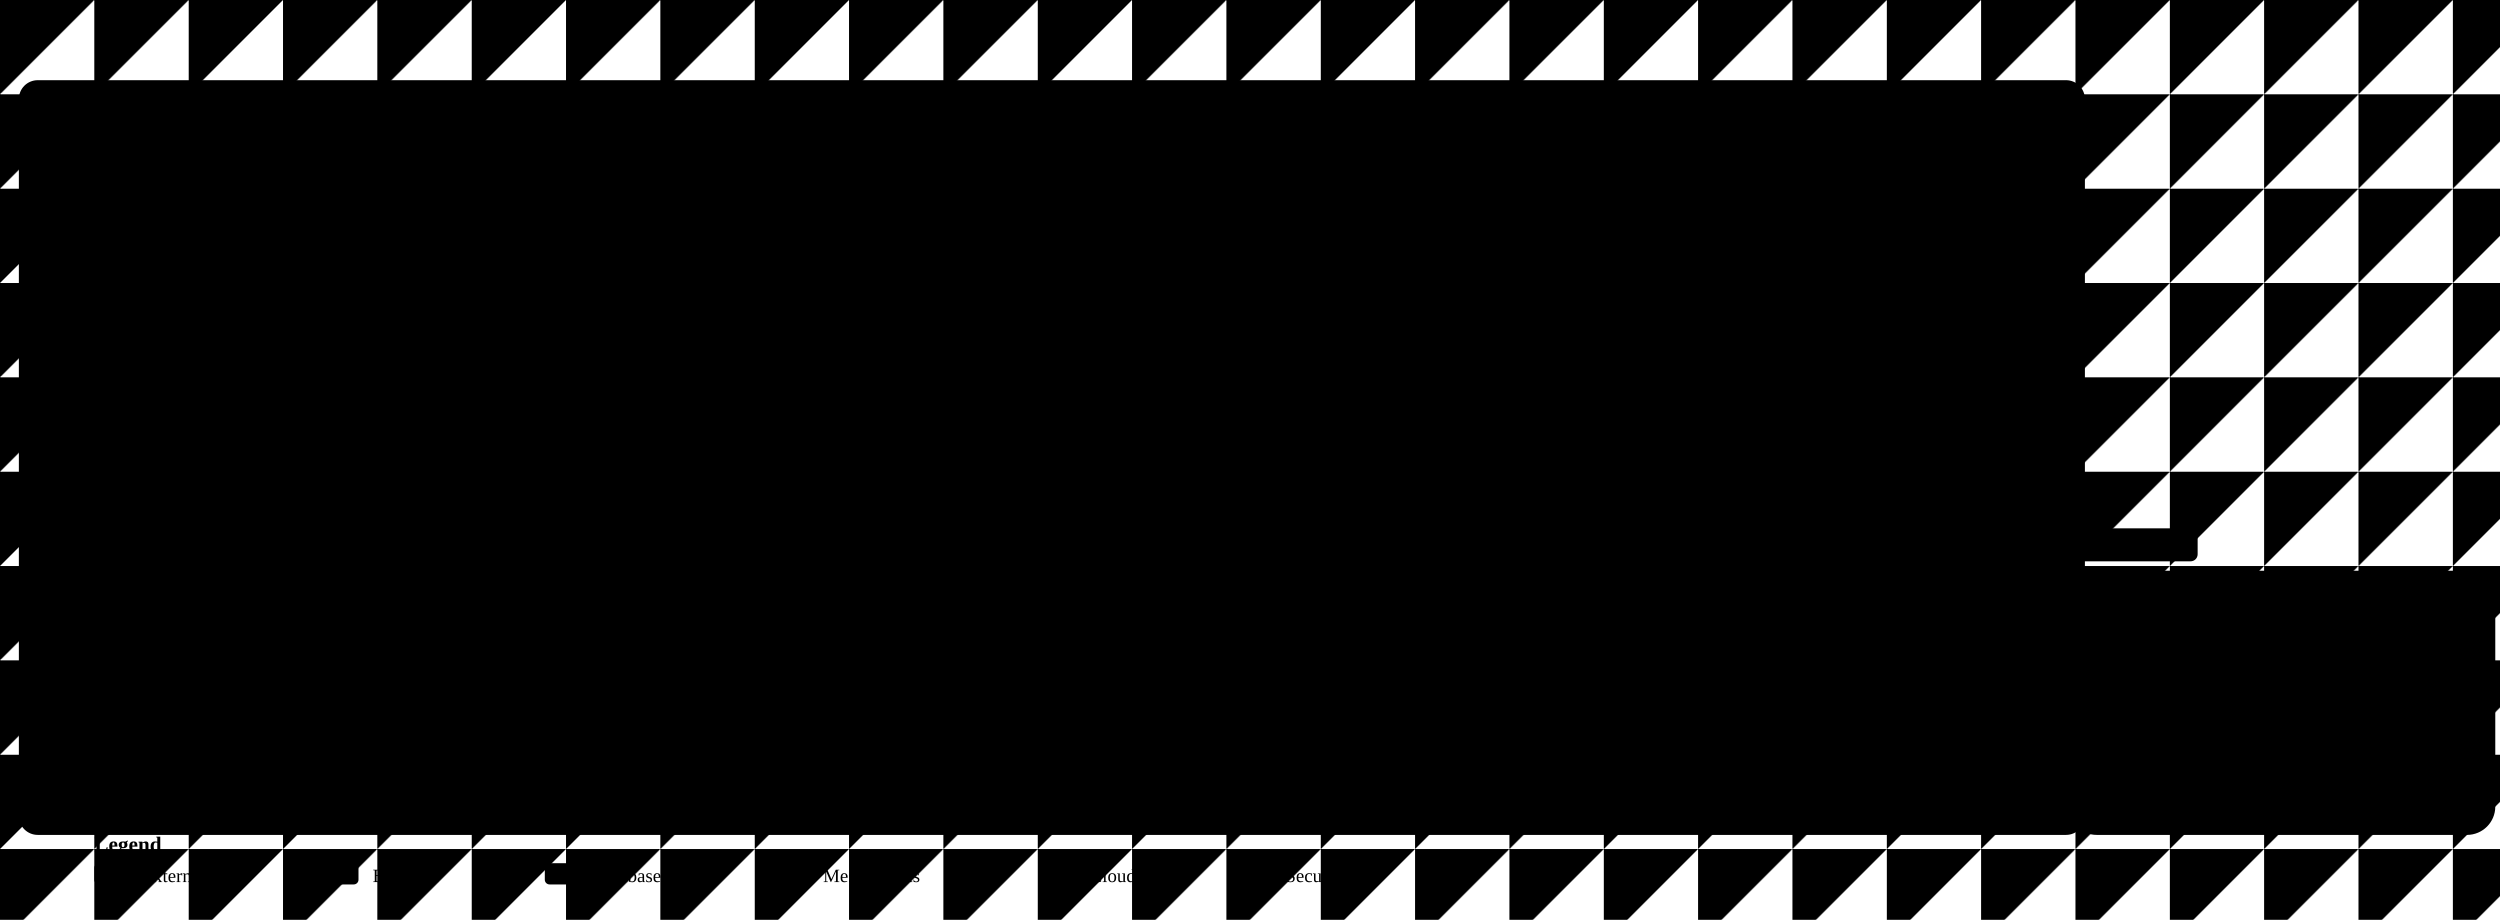
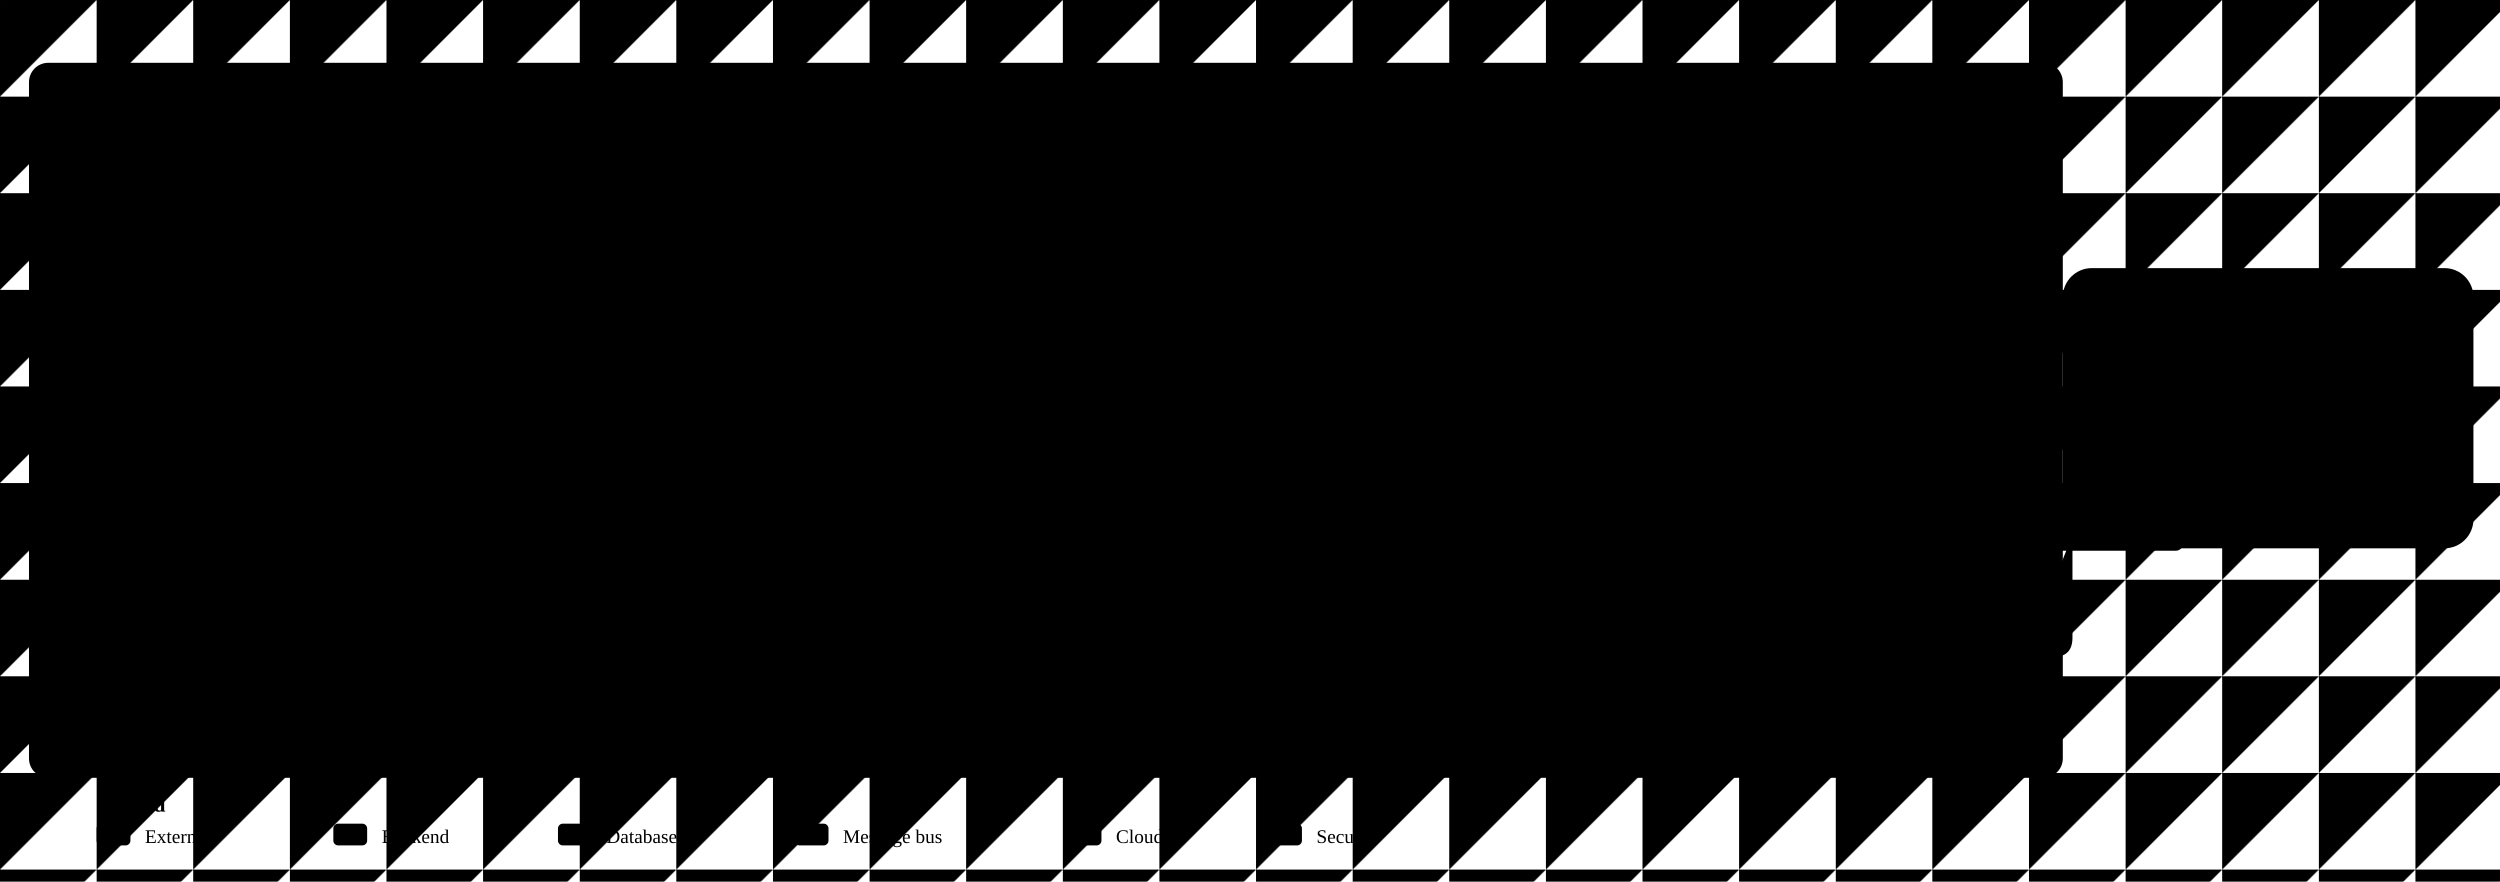
- <svg viewBox="0 0 1060 390" role="img" aria-label="Obsidian High Recall Skill — Local-first recall architecture, backend routing, privacy boundary, and public benchmark artifacts (architecture diagram)">
+ <svg viewBox="0 0 1035 365" role="img" aria-label="Obsidian High Recall Skill â€” Local-first recall architecture, backend routing, privacy boundary, and public benchmark artifacts (architecture diagram)">
  <defs>
    <marker id="arrowhead" markerWidth="10" markerHeight="7" refX="9" refY="3.5" orient="auto">
      <polygon points="0 0, 10 3.5, 0 7" class="m-default" />
    </marker>
    <marker id="arrowhead-emphasis" markerWidth="10" markerHeight="7" refX="9" refY="3.5" orient="auto">
      <polygon points="0 0, 10 3.5, 0 7" class="m-emphasis" />
    </marker>
    <marker id="arrowhead-security" markerWidth="10" markerHeight="7" refX="9" refY="3.5" orient="auto">
      <polygon points="0 0, 10 3.5, 0 7" class="m-security" />
    </marker>
    <marker id="arrowhead-dashed" markerWidth="10" markerHeight="7" refX="9" refY="3.5" orient="auto">
      <polygon points="0 0, 10 3.5, 0 7" class="m-dashed" />
    </marker>
    <pattern id="grid" width="40" height="40" patternUnits="userSpaceOnUse">
      <path d="M 40 0 L 0 0 0 40" class="c-grid" stroke-width="0.5" />
    </pattern>
  </defs>
  <rect width="100%" height="100%" fill="url(#grid)" />
-   <rect x="8" y="34" width="876" height="320" rx="8" class="c-security-group" stroke-width="1" />
-   <text x="16" y="52" class="t-security" font-size="9" font-weight="600">Private boundary: raw content stays local</text>
-   <rect x="877" y="242" width="181" height="112" rx="12" class="c-region" stroke-width="1" />
-   <text x="885" y="260" class="t-cloud" font-size="9" font-weight="600">Public GitHub artifacts</text>
-   <path d="M 139 192 L 165 192" class="a-emphasis" stroke-width="1.8" marker-end="url(#arrowhead-emphasis)" />
-   <path d="M 230 229 L 230 244.5 L 230 244.5 L 230 260" class="a-security" stroke-width="1.5" marker-end="url(#arrowhead-security)" />
-   <path d="M 295 192 L 312 192 Q 320 192 320 184 L 320 92 Q 320 84 328 84 L 345 84" class="a-emphasis" stroke-width="1.8" marker-end="url(#arrowhead-emphasis)" />
-   <path d="M 295 192 L 312 192 Q 320 192 320 200 L 320 284 Q 320 292 328 292 L 345 292" class="a-dashed" stroke-width="1.5" marker-end="url(#arrowhead-dashed)" />
-   <path d="M 295 292 L 307 292 Q 315 292 315 284 L 315 158 Q 315 150 323 150 L 407 150 Q 415 150 415 142 L 415 118" class="a-security" stroke-width="1.5" marker-end="url(#arrowhead-security)" />
-   <path d="M 295 292 L 345 292" class="a-security" stroke-width="1.5" marker-end="url(#arrowhead-security)" />
-   <path d="M 485 84 L 502 84 Q 510 84 510 92 L 510 184 Q 510 192 518 192 L 535 192" class="a-emphasis" stroke-width="1.8" marker-end="url(#arrowhead-emphasis)" />
-   <path d="M 485 292 L 502 292 Q 510 292 510 284 L 510 200 Q 510 192 518 192 L 535 192" class="a-dashed" stroke-width="1.5" marker-end="url(#arrowhead-dashed)" />
-   <path d="M 675 192 L 694.5 192 Q 702.5 192 702.5 184 L 702.5 92 Q 702.5 84 710.5 84 L 730 84" class="a-emphasis" stroke-width="1.8" marker-end="url(#arrowhead-emphasis)" />
-   <path d="M 675 192 L 694.5 192 Q 702.5 192 702.5 200 L 702.5 294 Q 702.5 302 710.5 302 L 730 302" class="a-security" stroke-width="1.5" marker-end="url(#arrowhead-security)" />
-   <path d="M 868 302 L 905 302" class="a-security" stroke-width="1.5" marker-end="url(#arrowhead-security)" />
-   <rect x="24" y="163" width="115" height="58" rx="6" class="c-mask" />
-   <rect x="24" y="163" width="115" height="58" rx="6" class="c-external" stroke-width="1.5" />
-   <text x="81.5" y="190" class="t-primary" font-size="11" font-weight="600" text-anchor="middle">Codex user</text>
-   <text x="81.5" y="206" class="t-muted" font-size="9" text-anchor="middle">recall query</text>
-   <rect x="165" y="155" width="130" height="74" rx="6" class="c-mask" />
-   <rect x="165" y="155" width="130" height="74" rx="6" class="c-backend" stroke-width="1.5" />
-   <text x="230" y="190" class="t-primary" font-size="11" font-weight="600" text-anchor="middle">Skill runtime</text>
-   <text x="230" y="206" class="t-muted" font-size="9" text-anchor="middle">SKILL.md + Node CLI</text>
-   <text x="230" y="221" class="t-backend" font-size="7" text-anchor="middle">auto route</text>
-   <rect x="165" y="260" width="130" height="64" rx="6" class="c-mask" />
-   <rect x="165" y="260" width="130" height="64" rx="6" class="c-database" stroke-width="1.5" />
-   <text x="230" y="290" class="t-primary" font-size="11" font-weight="600" text-anchor="middle">Obsidian vault</text>
-   <text x="230" y="306" class="t-muted" font-size="9" text-anchor="middle">Markdown notes</text>
-   <text x="230" y="316" class="t-database" font-size="7" text-anchor="middle">private local</text>
-   <rect x="345" y="50" width="140" height="68" rx="6" class="c-mask" />
-   <rect x="345" y="50" width="140" height="68" rx="6" class="c-backend" stroke-width="1.5" />
-   <text x="415" y="82" class="t-primary" font-size="11" font-weight="600" text-anchor="middle">Smart backend</text>
-   <text x="415" y="98" class="t-muted" font-size="9" text-anchor="middle">Smart vectors</text>
-   <text x="415" y="110" class="t-backend" font-size="7" text-anchor="middle">fast recall</text>
-   <rect x="345" y="260" width="140" height="64" rx="6" class="c-mask" />
-   <rect x="345" y="260" width="140" height="64" rx="6" class="c-backend" stroke-width="1.5" />
-   <text x="415" y="290" class="t-primary" font-size="11" font-weight="600" text-anchor="middle">OHS backend</text>
-   <text x="415" y="306" class="t-muted" font-size="9" text-anchor="middle">hybrid + fulltext</text>
-   <text x="415" y="316" class="t-backend" font-size="7" text-anchor="middle">local fallback</text>
-   <rect x="535" y="155" width="140" height="74" rx="6" class="c-mask" />
-   <rect x="535" y="155" width="140" height="74" rx="6" class="c-messagebus" stroke-width="1.5" />
-   <text x="605" y="190" class="t-primary" font-size="11" font-weight="600" text-anchor="middle">Merge + rank</text>
-   <text x="605" y="206" class="t-muted" font-size="9" text-anchor="middle">dedupe + RRF</text>
-   <text x="605" y="221" class="t-messagebus" font-size="7" text-anchor="middle">high recall</text>
-   <rect x="730" y="50" width="138" height="68" rx="6" class="c-mask" />
-   <rect x="730" y="50" width="138" height="68" rx="6" class="c-cloud" stroke-width="1.5" />
-   <text x="799" y="82" class="t-primary" font-size="11" font-weight="600" text-anchor="middle">Recall pack</text>
-   <text x="799" y="98" class="t-muted" font-size="9" text-anchor="middle">JSON hits + snippets</text>
-   <text x="799" y="110" class="t-cloud" font-size="7" text-anchor="middle">to Codex</text>
-   <rect x="730" y="270" width="138" height="64" rx="6" class="c-mask" />
-   <rect x="730" y="270" width="138" height="64" rx="6" class="c-security" stroke-width="1.5" />
-   <text x="799" y="300" class="t-primary" font-size="11" font-weight="600" text-anchor="middle">Private evaluation</text>
-   <text x="799" y="316" class="t-muted" font-size="9" text-anchor="middle">gold labels + runs</text>
-   <text x="799" y="326" class="t-security" font-size="7" text-anchor="middle">local only</text>
-   <rect x="905" y="270" width="125" height="64" rx="6" class="c-mask" />
-   <rect x="905" y="270" width="125" height="64" rx="6" class="c-cloud" stroke-width="1.5" />
-   <text x="967.5" y="300" class="t-primary" font-size="11" font-weight="600" text-anchor="middle">Public repo</text>
-   <text x="967.5" y="316" class="t-muted" font-size="9" text-anchor="middle">docs + figures</text>
-   <text x="967.5" y="326" class="t-cloud" font-size="7" text-anchor="middle">aggregate only</text>
-   <rect x="134" y="138" width="34" height="14" rx="3" class="c-mask" />
-   <text x="151" y="148" class="t-backend" font-size="8" text-anchor="middle">query</text>
-   <rect x="191.4" y="236" width="77.2" height="14" rx="3" class="c-mask" />
-   <text x="230" y="246" class="t-security" font-size="8" text-anchor="middle">discover vault</text>
-   <rect x="273" y="122" width="58" height="14" rx="3" class="c-mask" />
-   <text x="302" y="132" class="t-backend" font-size="8" text-anchor="middle">Smart path</text>
-   <rect x="283.8" y="234" width="72.4" height="14" rx="3" class="c-mask" />
-   <text x="320" y="244" class="t-messagebus" font-size="8" text-anchor="middle">fallback/both</text>
-   <rect x="337" y="140" width="58" height="14" rx="3" class="c-mask" />
-   <text x="366" y="150" class="t-security" font-size="8" text-anchor="middle">.smart-env</text>
-   <rect x="288.6" y="328" width="62.8" height="14" rx="3" class="c-mask" />
-   <text x="320" y="338" class="t-security" font-size="8" text-anchor="middle">local index</text>
-   <rect x="478.6" y="136" width="62.8" height="14" rx="3" class="c-mask" />
-   <text x="510" y="146" class="t-backend" font-size="8" text-anchor="middle">vector hits</text>
-   <rect x="478.6" y="234" width="62.8" height="14" rx="3" class="c-mask" />
-   <text x="510" y="244" class="t-messagebus" font-size="8" text-anchor="middle">hybrid hits</text>
-   <rect x="680.2" y="118" width="43.6" height="14" rx="3" class="c-mask" />
-   <text x="702" y="128" class="t-backend" font-size="8" text-anchor="middle">results</text>
-   <rect x="675.4" y="234" width="53.2" height="14" rx="3" class="c-mask" />
-   <text x="702" y="244" class="t-security" font-size="8" text-anchor="middle">benchmark</text>
-   <rect x="840.2" y="224" width="91.6" height="14" rx="3" class="c-mask" />
-   <text x="886" y="234" class="t-security" font-size="8" text-anchor="middle">aggregate CSV/PNG</text>
-   <text x="40" y="361" class="t-primary" font-size="9" font-weight="600">Legend</text>
-   <rect x="40" y="366" width="14" height="9" rx="2" class="c-external" stroke-width="1" />
-   <text x="60" y="374" class="t-muted" font-size="8">External</text>
-   <rect x="138" y="366" width="14" height="9" rx="2" class="c-backend" stroke-width="1" />
-   <text x="158" y="374" class="t-muted" font-size="8">Backend</text>
-   <rect x="231" y="366" width="14" height="9" rx="2" class="c-database" stroke-width="1" />
-   <text x="251" y="374" class="t-muted" font-size="8">Database</text>
-   <rect x="329" y="366" width="14" height="9" rx="2" class="c-messagebus" stroke-width="1" />
-   <text x="349" y="374" class="t-muted" font-size="8">Message bus</text>
-   <rect x="442" y="366" width="14" height="9" rx="2" class="c-cloud" stroke-width="1" />
-   <text x="462" y="374" class="t-muted" font-size="8">Cloud</text>
-   <rect x="525" y="366" width="14" height="9" rx="2" class="c-security" stroke-width="1" />
-   <text x="545" y="374" class="t-muted" font-size="8">Security</text>
+   <rect x="12" y="26" width="842" height="296" rx="8" class="c-security-group" stroke-width="1" />
+   <text x="20" y="44" class="t-security" font-size="9" font-weight="600">Private local machine: raw content stays local</text>
+   <rect x="854" y="111" width="170" height="116" rx="12" class="c-region" stroke-width="1" />
+   <text x="862" y="129" class="t-cloud" font-size="9" font-weight="600">Public artifacts</text>
+   <path d="M 142 171 L 168 171" class="a-emphasis" stroke-width="1.8" marker-end="url(#arrowhead-emphasis)" />
+   <path d="M 232 207 L 232 224.5 L 232 224.5 L 232 242" class="a-security" stroke-width="1.5" marker-end="url(#arrowhead-security)" />
+   <path d="M 296 171 L 312.5 171 Q 320.5 171 320.5 163 L 320.5 82 Q 320.5 74 328.5 74 L 345 74" class="a-emphasis" stroke-width="1.8" marker-end="url(#arrowhead-emphasis)" />
+   <path d="M 296 171 L 312.5 171 Q 320.5 171 320.5 179 L 320.5 264 Q 320.5 272 328.5 272 L 345 272" class="a-dashed" stroke-width="1.5" marker-end="url(#arrowhead-dashed)" />
+   <path d="M 296 272 L 314 272 Q 322 272 322 264 L 322 134 Q 322 126 330 126 L 406 126 Q 414 126 414 118 L 414 106" class="a-security" stroke-width="1.5" marker-end="url(#arrowhead-security)" />
+   <path d="M 296 272 L 345 272" class="a-security" stroke-width="1.5" marker-end="url(#arrowhead-security)" />
+   <path d="M 483 74 L 498.5 74 Q 506.5 74 506.5 82 L 506.5 163 Q 506.5 171 514.5 171 L 530 171" class="a-emphasis" stroke-width="1.8" marker-end="url(#arrowhead-emphasis)" />
+   <path d="M 483 272 L 498.5 272 Q 506.5 272 506.5 264 L 506.5 179 Q 506.5 171 514.5 171 L 530 171" class="a-dashed" stroke-width="1.5" marker-end="url(#arrowhead-dashed)" />
+   <path d="M 666 171 L 678 171 Q 686 171 686 163 L 686 82 Q 686 74 694 74 L 706 74" class="a-emphasis" stroke-width="1.8" marker-end="url(#arrowhead-emphasis)" />
+   <path d="M 666 171 L 678 171 Q 686 171 686 179 L 686 264 Q 686 272 694 272 L 706 272" class="a-security" stroke-width="1.5" marker-end="url(#arrowhead-security)" />
+   <path d="M 838 272 L 850 272 Q 858 272 858 264 L 858 179 Q 858 171 866 171 L 878 171" class="a-security" stroke-width="1.5" marker-end="url(#arrowhead-security)" />
+   <rect x="28" y="143" width="114" height="56" rx="6" class="c-mask" />
+   <rect x="28" y="143" width="114" height="56" rx="6" class="c-external" stroke-width="1.5" />
+   <text x="85" y="169" class="t-primary" font-size="11" font-weight="600" text-anchor="middle">Codex user</text>
+   <text x="85" y="185" class="t-muted" font-size="9" text-anchor="middle">recall query</text>
+   <rect x="168" y="135" width="128" height="72" rx="6" class="c-mask" />
+   <rect x="168" y="135" width="128" height="72" rx="6" class="c-backend" stroke-width="1.5" />
+   <text x="232" y="169" class="t-primary" font-size="11" font-weight="600" text-anchor="middle">Skill runtime</text>
+   <text x="232" y="185" class="t-muted" font-size="9" text-anchor="middle">SKILL.md + Node CLI</text>
+   <text x="232" y="199" class="t-backend" font-size="7" text-anchor="middle">auto route</text>
+   <rect x="168" y="242" width="128" height="60" rx="6" class="c-mask" />
+   <rect x="168" y="242" width="128" height="60" rx="6" class="c-database" stroke-width="1.5" />
+   <text x="232" y="270" class="t-primary" font-size="11" font-weight="600" text-anchor="middle">Obsidian vault</text>
+   <text x="232" y="286" class="t-muted" font-size="9" text-anchor="middle">Markdown notes</text>
+   <text x="232" y="294" class="t-database" font-size="7" text-anchor="middle">private local</text>
+   <rect x="345" y="42" width="138" height="64" rx="6" class="c-mask" />
+   <rect x="345" y="42" width="138" height="64" rx="6" class="c-backend" stroke-width="1.5" />
+   <text x="414" y="72" class="t-primary" font-size="11" font-weight="600" text-anchor="middle">Smart backend</text>
+   <text x="414" y="88" class="t-muted" font-size="9" text-anchor="middle">Smart vectors</text>
+   <text x="414" y="98" class="t-backend" font-size="7" text-anchor="middle">fast recall</text>
+   <rect x="345" y="242" width="138" height="60" rx="6" class="c-mask" />
+   <rect x="345" y="242" width="138" height="60" rx="6" class="c-backend" stroke-width="1.5" />
+   <text x="414" y="270" class="t-primary" font-size="11" font-weight="600" text-anchor="middle">OHS backend</text>
+   <text x="414" y="286" class="t-muted" font-size="9" text-anchor="middle">hybrid + fulltext</text>
+   <text x="414" y="294" class="t-backend" font-size="7" text-anchor="middle">local fallback</text>
+   <rect x="530" y="135" width="136" height="72" rx="6" class="c-mask" />
+   <rect x="530" y="135" width="136" height="72" rx="6" class="c-messagebus" stroke-width="1.5" />
+   <text x="598" y="169" class="t-primary" font-size="11" font-weight="600" text-anchor="middle">Merge + rank</text>
+   <text x="598" y="185" class="t-muted" font-size="9" text-anchor="middle">dedupe + RRF</text>
+   <text x="598" y="199" class="t-messagebus" font-size="7" text-anchor="middle">high recall</text>
+   <rect x="706" y="42" width="132" height="64" rx="6" class="c-mask" />
+   <rect x="706" y="42" width="132" height="64" rx="6" class="c-cloud" stroke-width="1.5" />
+   <text x="772" y="72" class="t-primary" font-size="11" font-weight="600" text-anchor="middle">Recall pack</text>
+   <text x="772" y="88" class="t-muted" font-size="9" text-anchor="middle">JSON hits + snippets</text>
+   <text x="772" y="98" class="t-cloud" font-size="7" text-anchor="middle">to Codex</text>
+   <rect x="706" y="242" width="132" height="60" rx="6" class="c-mask" />
+   <rect x="706" y="242" width="132" height="60" rx="6" class="c-security" stroke-width="1.5" />
+   <text x="772" y="270" class="t-primary" font-size="11" font-weight="600" text-anchor="middle">Private evaluation</text>
+   <text x="772" y="286" class="t-muted" font-size="9" text-anchor="middle">gold labels + runs</text>
+   <text x="772" y="294" class="t-security" font-size="7" text-anchor="middle">local only</text>
+   <rect x="878" y="135" width="122" height="72" rx="6" class="c-mask" />
+   <rect x="878" y="135" width="122" height="72" rx="6" class="c-cloud" stroke-width="1.5" />
+   <text x="939" y="169" class="t-primary" font-size="11" font-weight="600" text-anchor="middle">Public repo</text>
+   <text x="939" y="185" class="t-muted" font-size="9" text-anchor="middle">docs + figures</text>
+   <text x="939" y="199" class="t-cloud" font-size="7" text-anchor="middle">aggregate only</text>
+   <rect x="137" y="122" width="34" height="14" rx="3" class="c-mask" />
+   <text x="154" y="132" class="t-backend" font-size="8" text-anchor="middle">query</text>
+   <rect x="193.4" y="216" width="77.2" height="14" rx="3" class="c-mask" />
+   <text x="232" y="226" class="t-security" font-size="8" text-anchor="middle">discover vault</text>
+   <rect x="289" y="114" width="58" height="14" rx="3" class="c-mask" />
+   <text x="318" y="124" class="t-backend" font-size="8" text-anchor="middle">Smart path</text>
+   <rect x="281.8" y="214" width="72.4" height="14" rx="3" class="c-mask" />
+   <text x="318" y="224" class="t-messagebus" font-size="8" text-anchor="middle">fallback/both</text>
+   <rect x="343" y="116" width="58" height="14" rx="3" class="c-mask" />
+   <text x="372" y="126" class="t-security" font-size="8" text-anchor="middle">.smart-env</text>
+   <rect x="368.6" y="222" width="62.8" height="14" rx="3" class="c-mask" />
+   <text x="400" y="232" class="t-security" font-size="8" text-anchor="middle">local index</text>
+   <rect x="474.6" y="114" width="62.8" height="14" rx="3" class="c-mask" />
+   <text x="506" y="124" class="t-backend" font-size="8" text-anchor="middle">vector hits</text>
+   <rect x="474.6" y="214" width="62.8" height="14" rx="3" class="c-mask" />
+   <text x="506" y="224" class="t-messagebus" font-size="8" text-anchor="middle">hybrid hits</text>
+   <rect x="664.2" y="114" width="43.6" height="14" rx="3" class="c-mask" />
+   <text x="686" y="124" class="t-backend" font-size="8" text-anchor="middle">results</text>
+   <rect x="659.4" y="214" width="53.2" height="14" rx="3" class="c-mask" />
+   <text x="686" y="224" class="t-security" font-size="8" text-anchor="middle">benchmark</text>
+   <rect x="812.2" y="214" width="91.6" height="14" rx="3" class="c-mask" />
+   <text x="858" y="224" class="t-security" font-size="8" text-anchor="middle">aggregate CSV/PNG</text>
+   <text x="40" y="336" class="t-primary" font-size="9" font-weight="600">Legend</text>
+   <rect x="40" y="341" width="14" height="9" rx="2" class="c-external" stroke-width="1" />
+   <text x="60" y="349" class="t-muted" font-size="8">External</text>
+   <rect x="138" y="341" width="14" height="9" rx="2" class="c-backend" stroke-width="1" />
+   <text x="158" y="349" class="t-muted" font-size="8">Backend</text>
+   <rect x="231" y="341" width="14" height="9" rx="2" class="c-database" stroke-width="1" />
+   <text x="251" y="349" class="t-muted" font-size="8">Database</text>
+   <rect x="329" y="341" width="14" height="9" rx="2" class="c-messagebus" stroke-width="1" />
+   <text x="349" y="349" class="t-muted" font-size="8">Message bus</text>
+   <rect x="442" y="341" width="14" height="9" rx="2" class="c-cloud" stroke-width="1" />
+   <text x="462" y="349" class="t-muted" font-size="8">Cloud</text>
+   <rect x="525" y="341" width="14" height="9" rx="2" class="c-security" stroke-width="1" />
+   <text x="545" y="349" class="t-muted" font-size="8">Security</text>
</svg>
